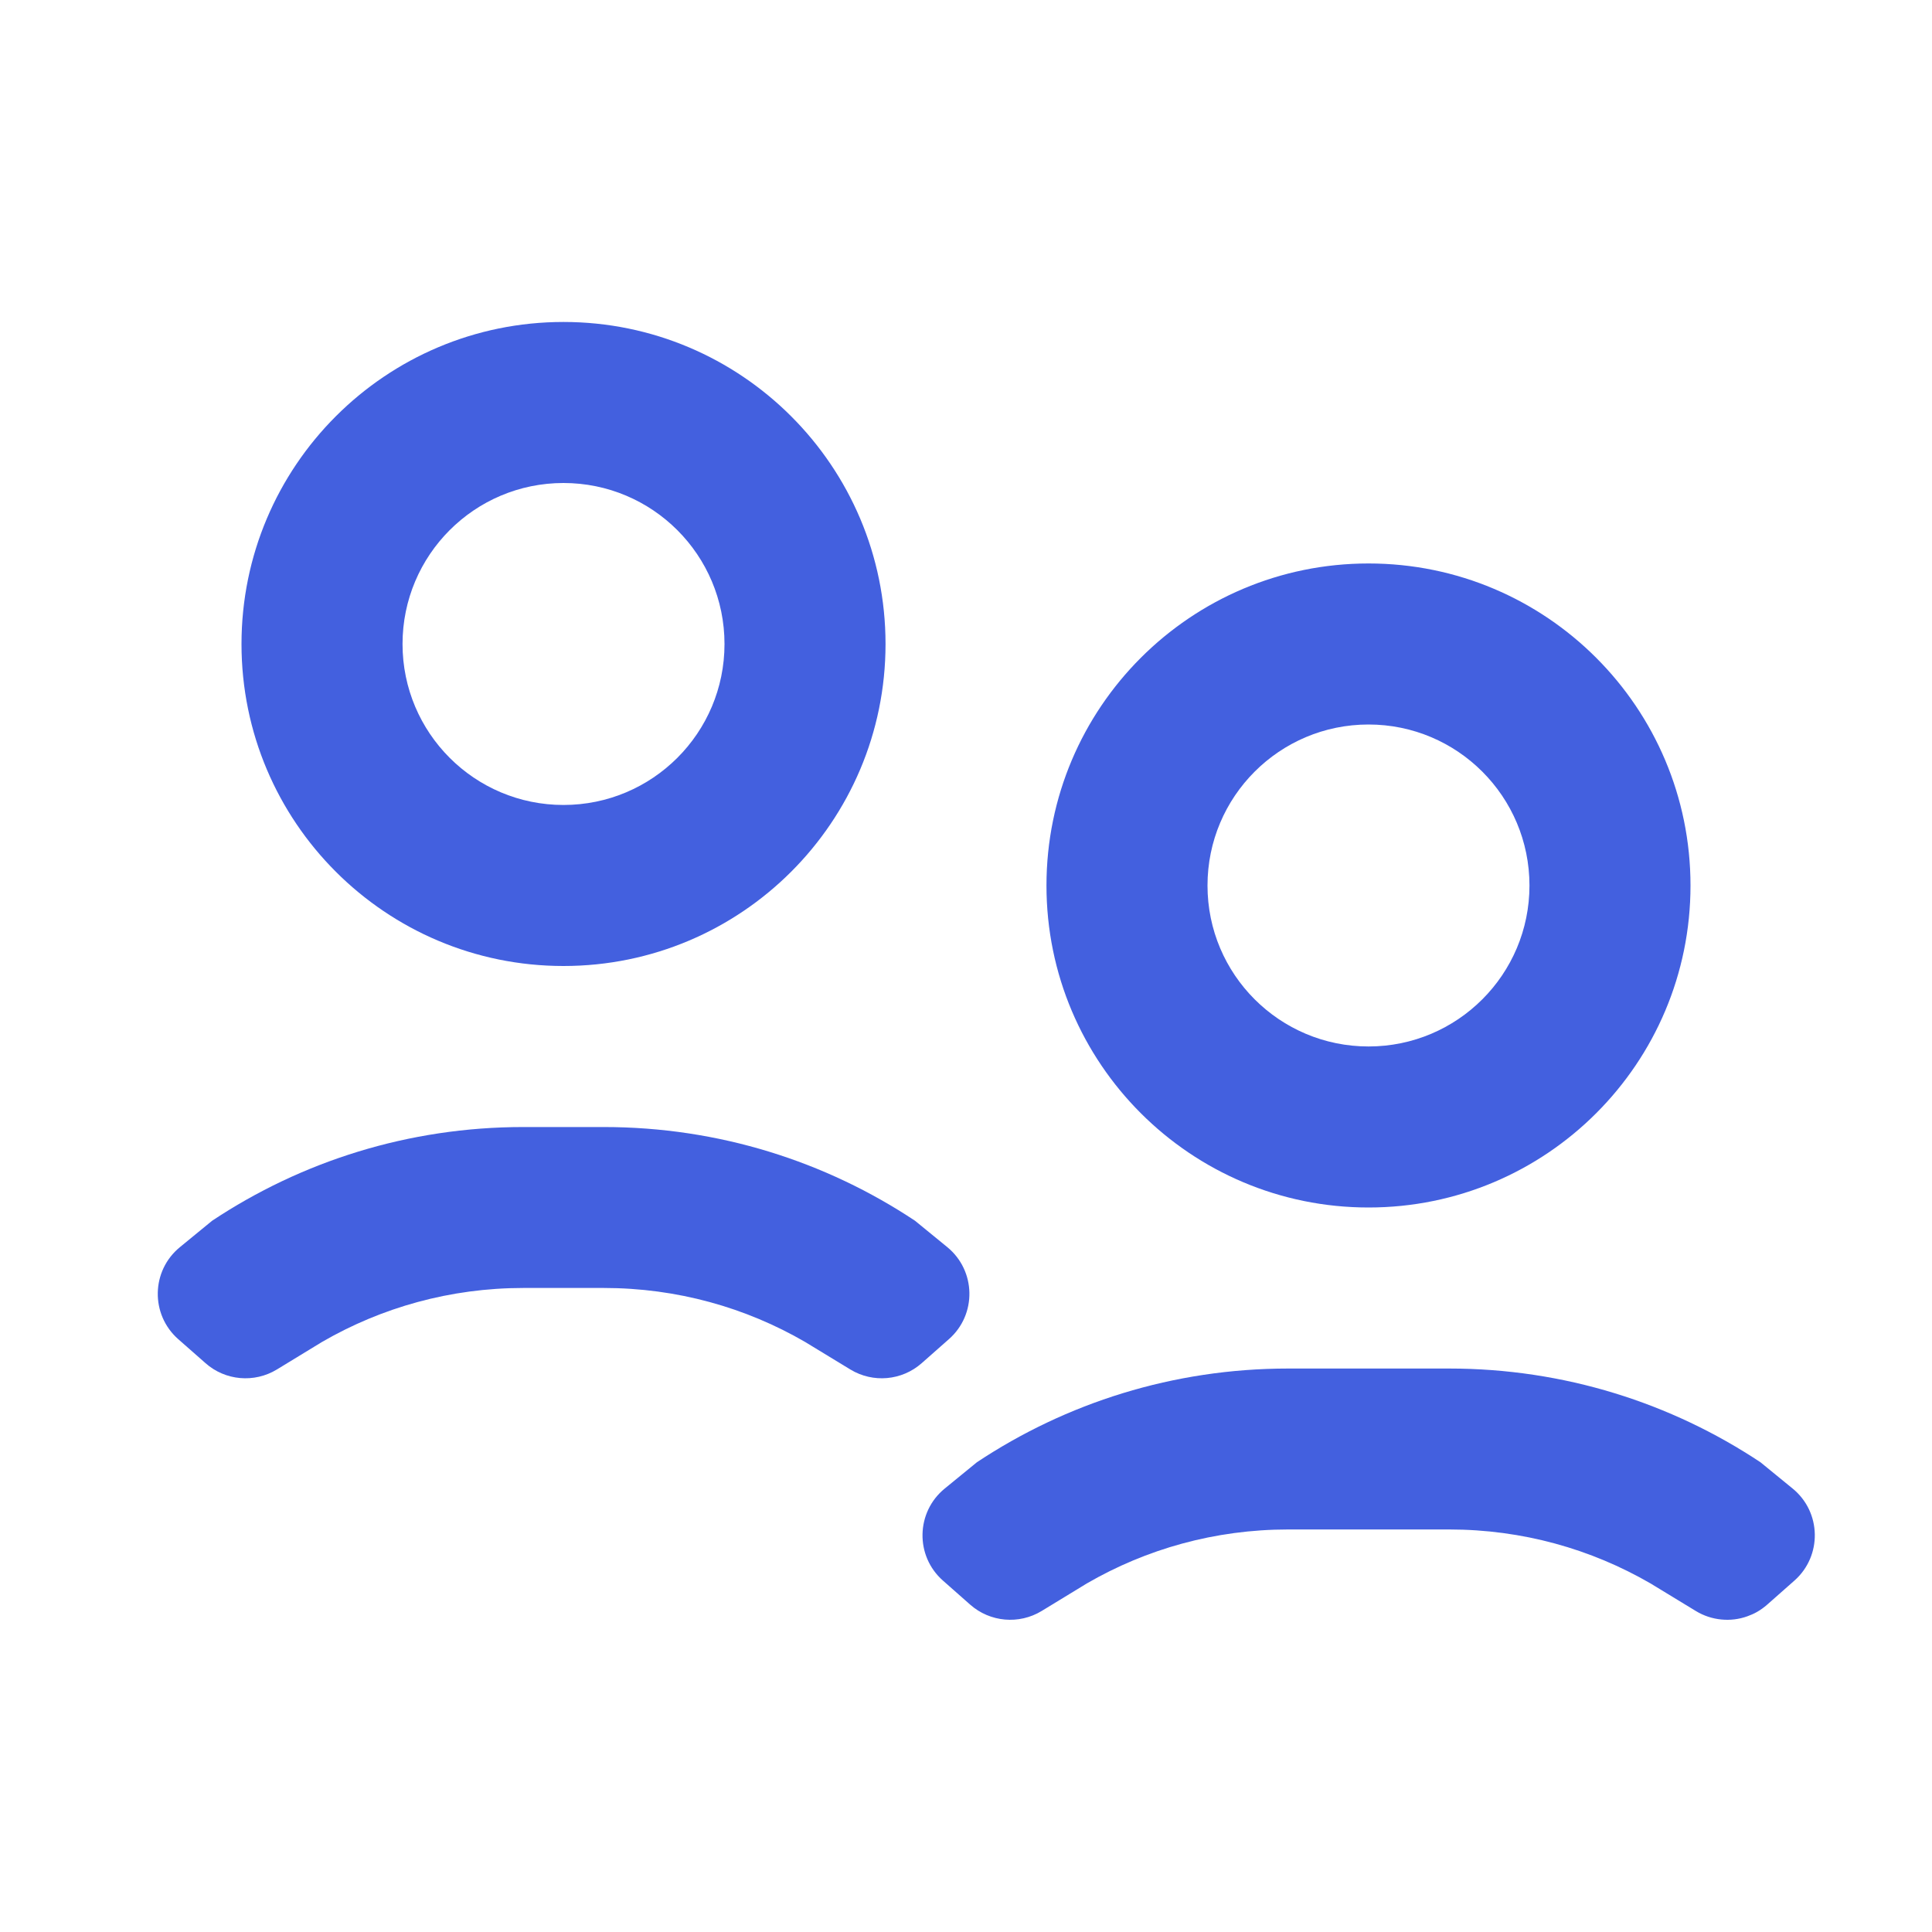
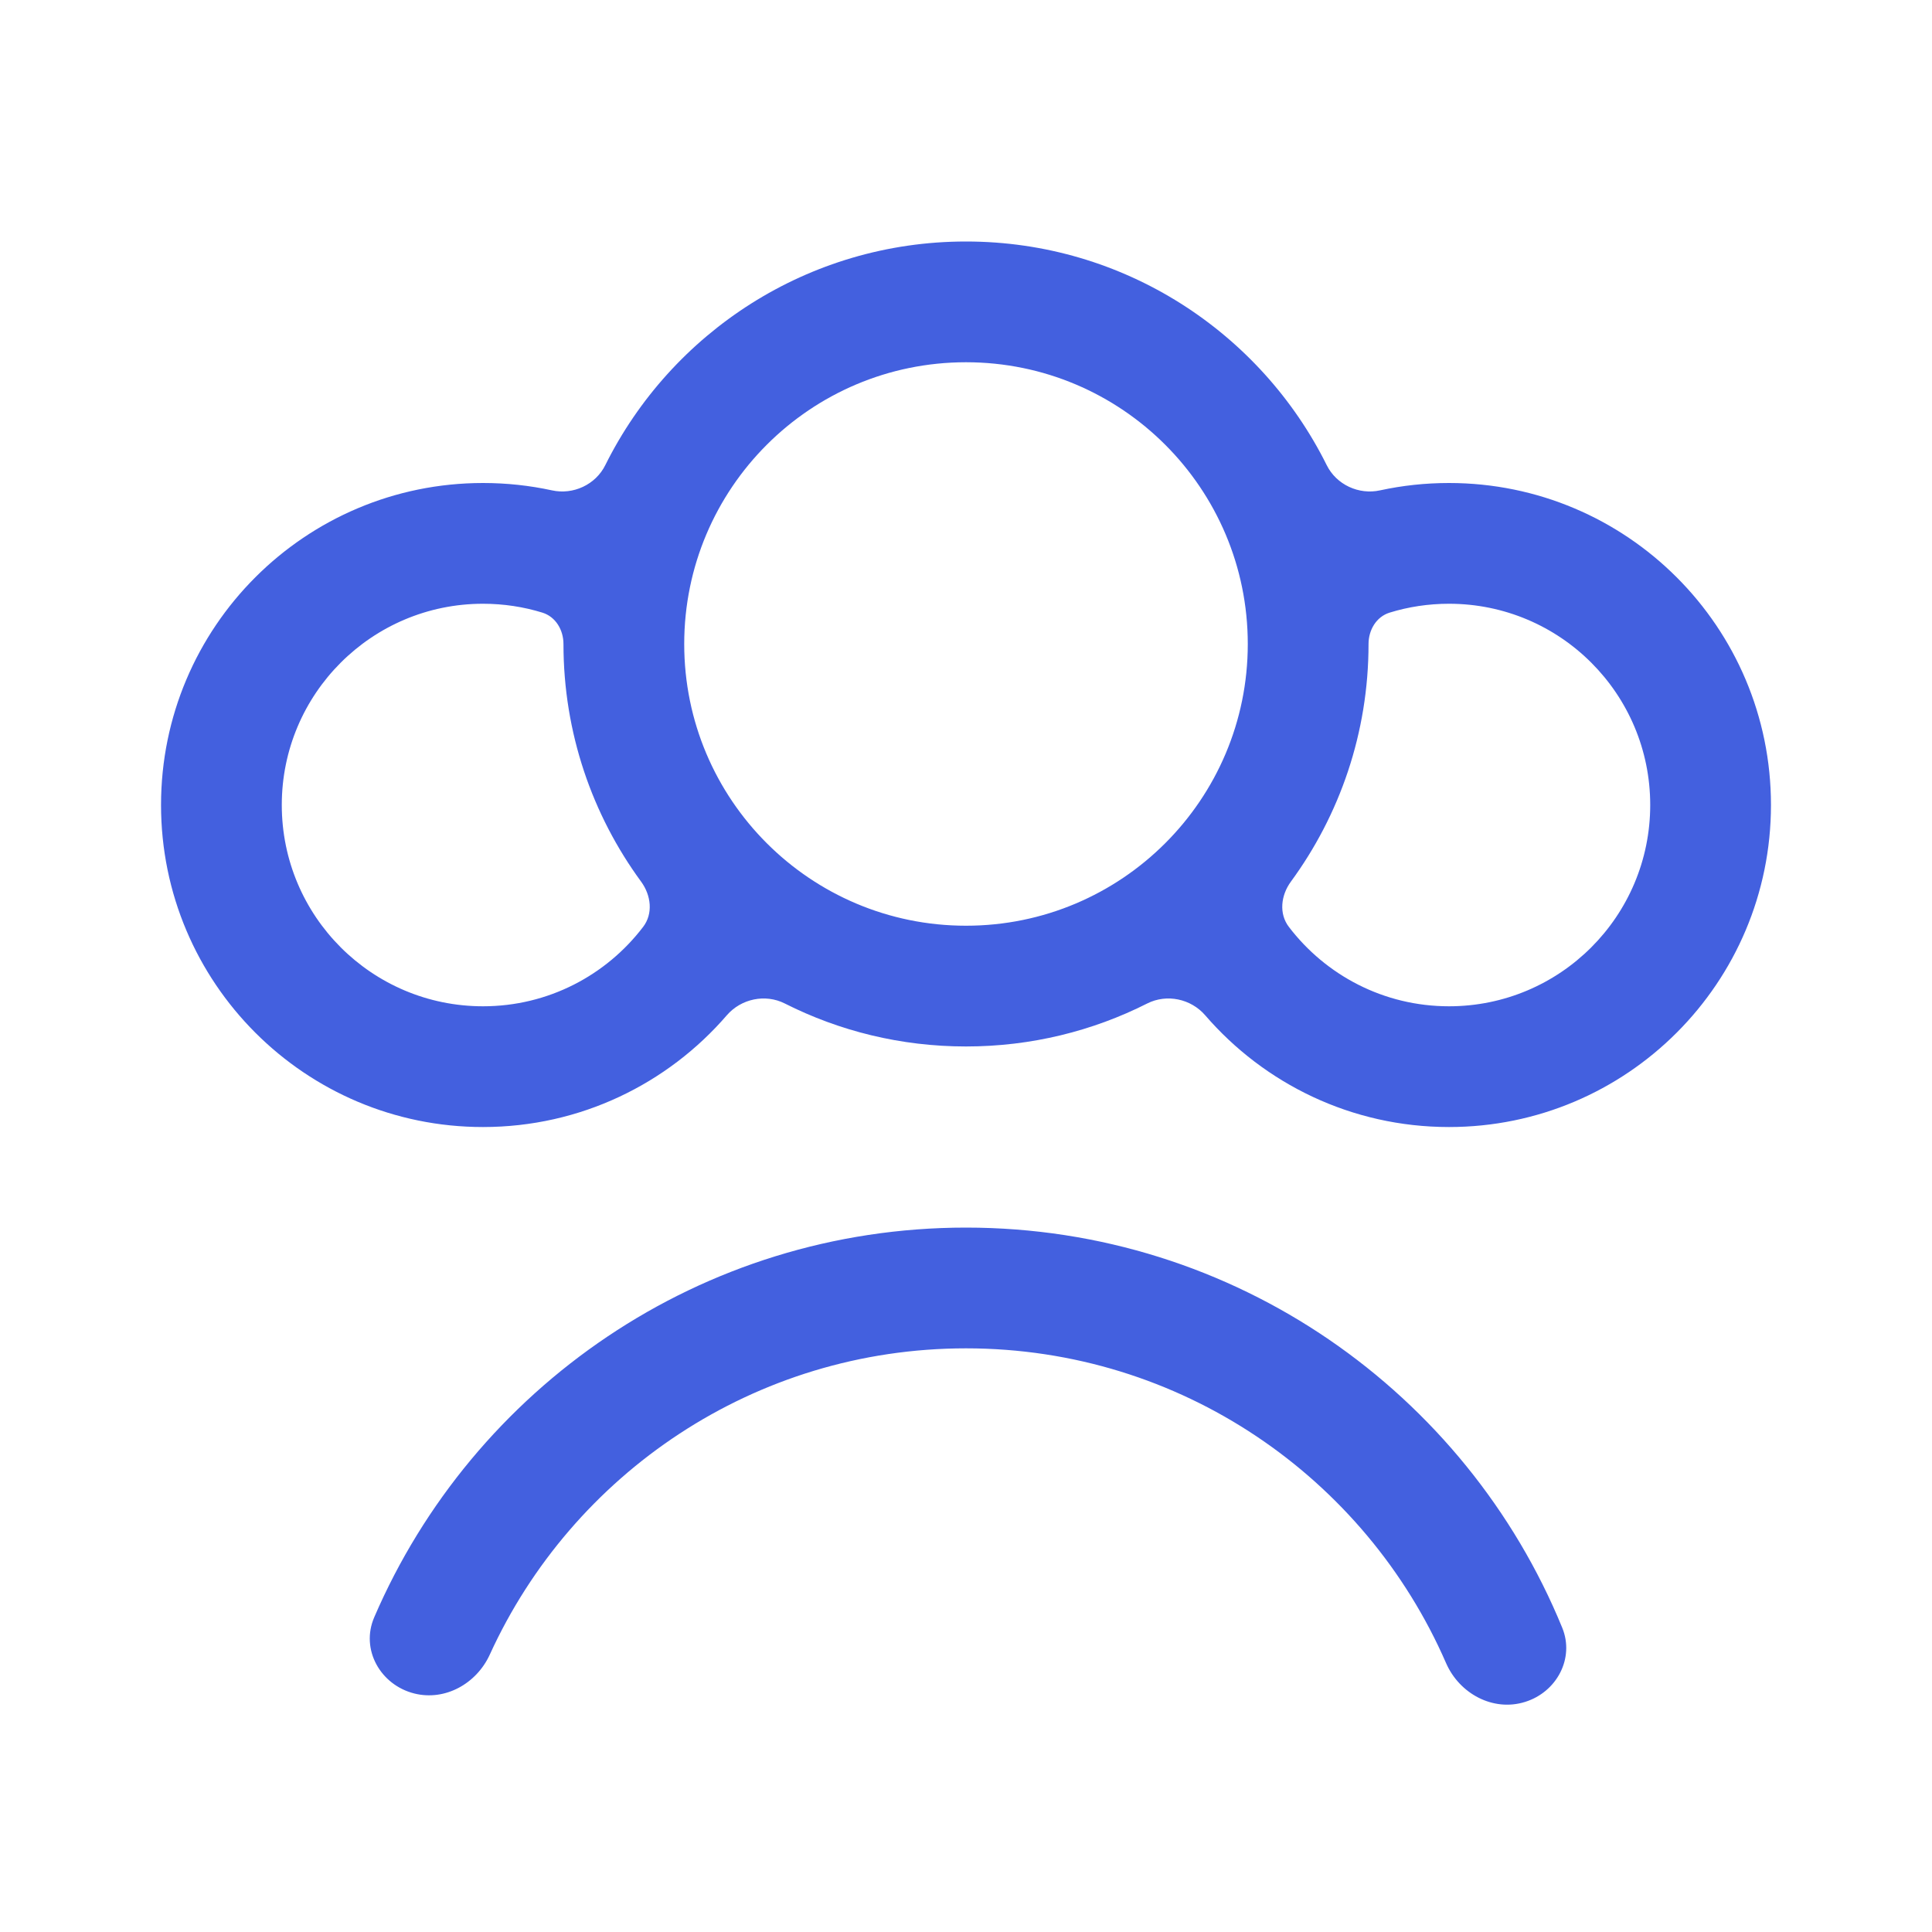
<svg xmlns="http://www.w3.org/2000/svg" width="20" height="20" viewBox="0 0 20 20" fill="none">
-   <path fill-rule="evenodd" clip-rule="evenodd" d="M9.167 6.667C9.167 8.508 7.674 10 5.833 10C3.992 10 2.5 8.508 2.5 6.667C2.5 4.826 3.992 3.333 5.833 3.333C7.674 3.333 9.167 4.826 9.167 6.667ZM7.5 6.667C7.5 7.587 6.754 8.333 5.833 8.333C4.913 8.333 4.167 7.587 4.167 6.667C4.167 5.746 4.913 5 5.833 5C6.754 5 7.5 5.746 7.5 6.667Z" fill="#4360DF" />
-   <path fill-rule="evenodd" clip-rule="evenodd" d="M17.5 9.167C17.5 11.008 16.008 12.5 14.167 12.5C12.326 12.5 10.833 11.008 10.833 9.167C10.833 7.326 12.326 5.833 14.167 5.833C16.008 5.833 17.5 7.326 17.5 9.167ZM15.833 9.167C15.833 10.087 15.087 10.833 14.167 10.833C13.246 10.833 12.5 10.087 12.5 9.167C12.5 8.246 13.246 7.5 14.167 7.5C15.087 7.5 15.833 8.246 15.833 9.167Z" fill="#4360DF" />
-   <path d="M2.127 14.111L1.844 13.862C1.556 13.607 1.564 13.154 1.863 12.91L2.196 12.637C3.119 12.024 4.226 11.667 5.417 11.667H6.25C7.441 11.667 8.549 12.024 9.472 12.637L9.806 12.91C10.104 13.154 10.113 13.607 9.824 13.862L9.542 14.111C9.336 14.293 9.037 14.319 8.803 14.177L8.333 13.891C7.721 13.536 7.009 13.333 6.25 13.333H5.418C4.66 13.333 3.948 13.536 3.335 13.891L2.866 14.177C2.632 14.319 2.332 14.293 2.127 14.111Z" fill="#4360DF" />
-   <path d="M10.043 16.611L9.761 16.362C9.472 16.107 9.481 15.654 9.779 15.41L10.113 15.137C11.036 14.524 12.144 14.167 13.335 14.167H15.002C16.193 14.167 17.301 14.524 18.224 15.137L18.558 15.41C18.856 15.654 18.864 16.107 18.576 16.362L18.294 16.611C18.261 16.64 18.225 16.666 18.188 16.687C18.156 16.705 18.122 16.72 18.088 16.732C18.002 16.763 17.91 16.774 17.819 16.765C17.727 16.756 17.637 16.727 17.555 16.677L17.085 16.391C16.472 16.036 15.761 15.833 15.002 15.833H13.335C12.576 15.833 11.865 16.036 11.252 16.391L10.783 16.677C10.549 16.819 10.249 16.793 10.043 16.611Z" fill="#4360DF" />
+   <path fill-rule="evenodd" clip-rule="evenodd" d="M11.876 10.388C12.078 10.286 12.328 10.339 12.476 10.51C13.087 11.218 13.991 11.667 15 11.667C16.841 11.667 18.333 10.174 18.333 8.333C18.333 6.492 16.841 5 15 5C14.755 5 14.517 5.026 14.287 5.076C14.066 5.125 13.834 5.017 13.734 4.815C13.052 3.443 11.636 2.5 10 2.5C8.364 2.5 6.948 3.443 6.266 4.815C6.166 5.017 5.934 5.125 5.713 5.076C5.483 5.026 5.245 5 5 5C3.159 5 1.667 6.492 1.667 8.333C1.667 10.174 3.159 11.667 5 11.667C6.009 11.667 6.913 11.218 7.524 10.51C7.672 10.339 7.922 10.286 8.124 10.388C8.688 10.673 9.325 10.833 10 10.833C10.675 10.833 11.312 10.673 11.876 10.388ZM12.917 6.667C12.917 8.277 11.611 9.583 10 9.583C8.389 9.583 7.083 8.277 7.083 6.667C7.083 5.056 8.389 3.75 10 3.75C11.611 3.75 12.917 5.056 12.917 6.667ZM13.363 9.127C13.26 9.268 13.237 9.458 13.343 9.596C13.724 10.095 14.324 10.417 15 10.417C16.151 10.417 17.083 9.484 17.083 8.333C17.083 7.183 16.151 6.25 15 6.25C14.786 6.25 14.579 6.282 14.385 6.342C14.247 6.385 14.167 6.522 14.167 6.667C14.167 7.587 13.868 8.438 13.363 9.127ZM5.615 6.342C5.421 6.282 5.214 6.25 5 6.25C3.849 6.25 2.917 7.183 2.917 8.333C2.917 9.484 3.849 10.417 5 10.417C5.676 10.417 6.276 10.095 6.657 9.596C6.763 9.458 6.74 9.268 6.637 9.127C6.132 8.438 5.833 7.587 5.833 6.667C5.833 6.522 5.753 6.385 5.615 6.342Z" fill="#4360DF" />
+   <path d="M4.289 17.531C4.609 17.611 4.933 17.428 5.07 17.129C5.923 15.258 7.81 13.958 10 13.958C12.224 13.958 14.134 15.298 14.969 17.215C15.107 17.533 15.457 17.722 15.788 17.618C16.115 17.516 16.302 17.167 16.172 16.85C15.177 14.42 12.788 12.708 10 12.708C7.253 12.708 4.895 14.369 3.874 16.742C3.73 17.075 3.938 17.443 4.289 17.531Z" fill="#4360DF" />
</svg>
